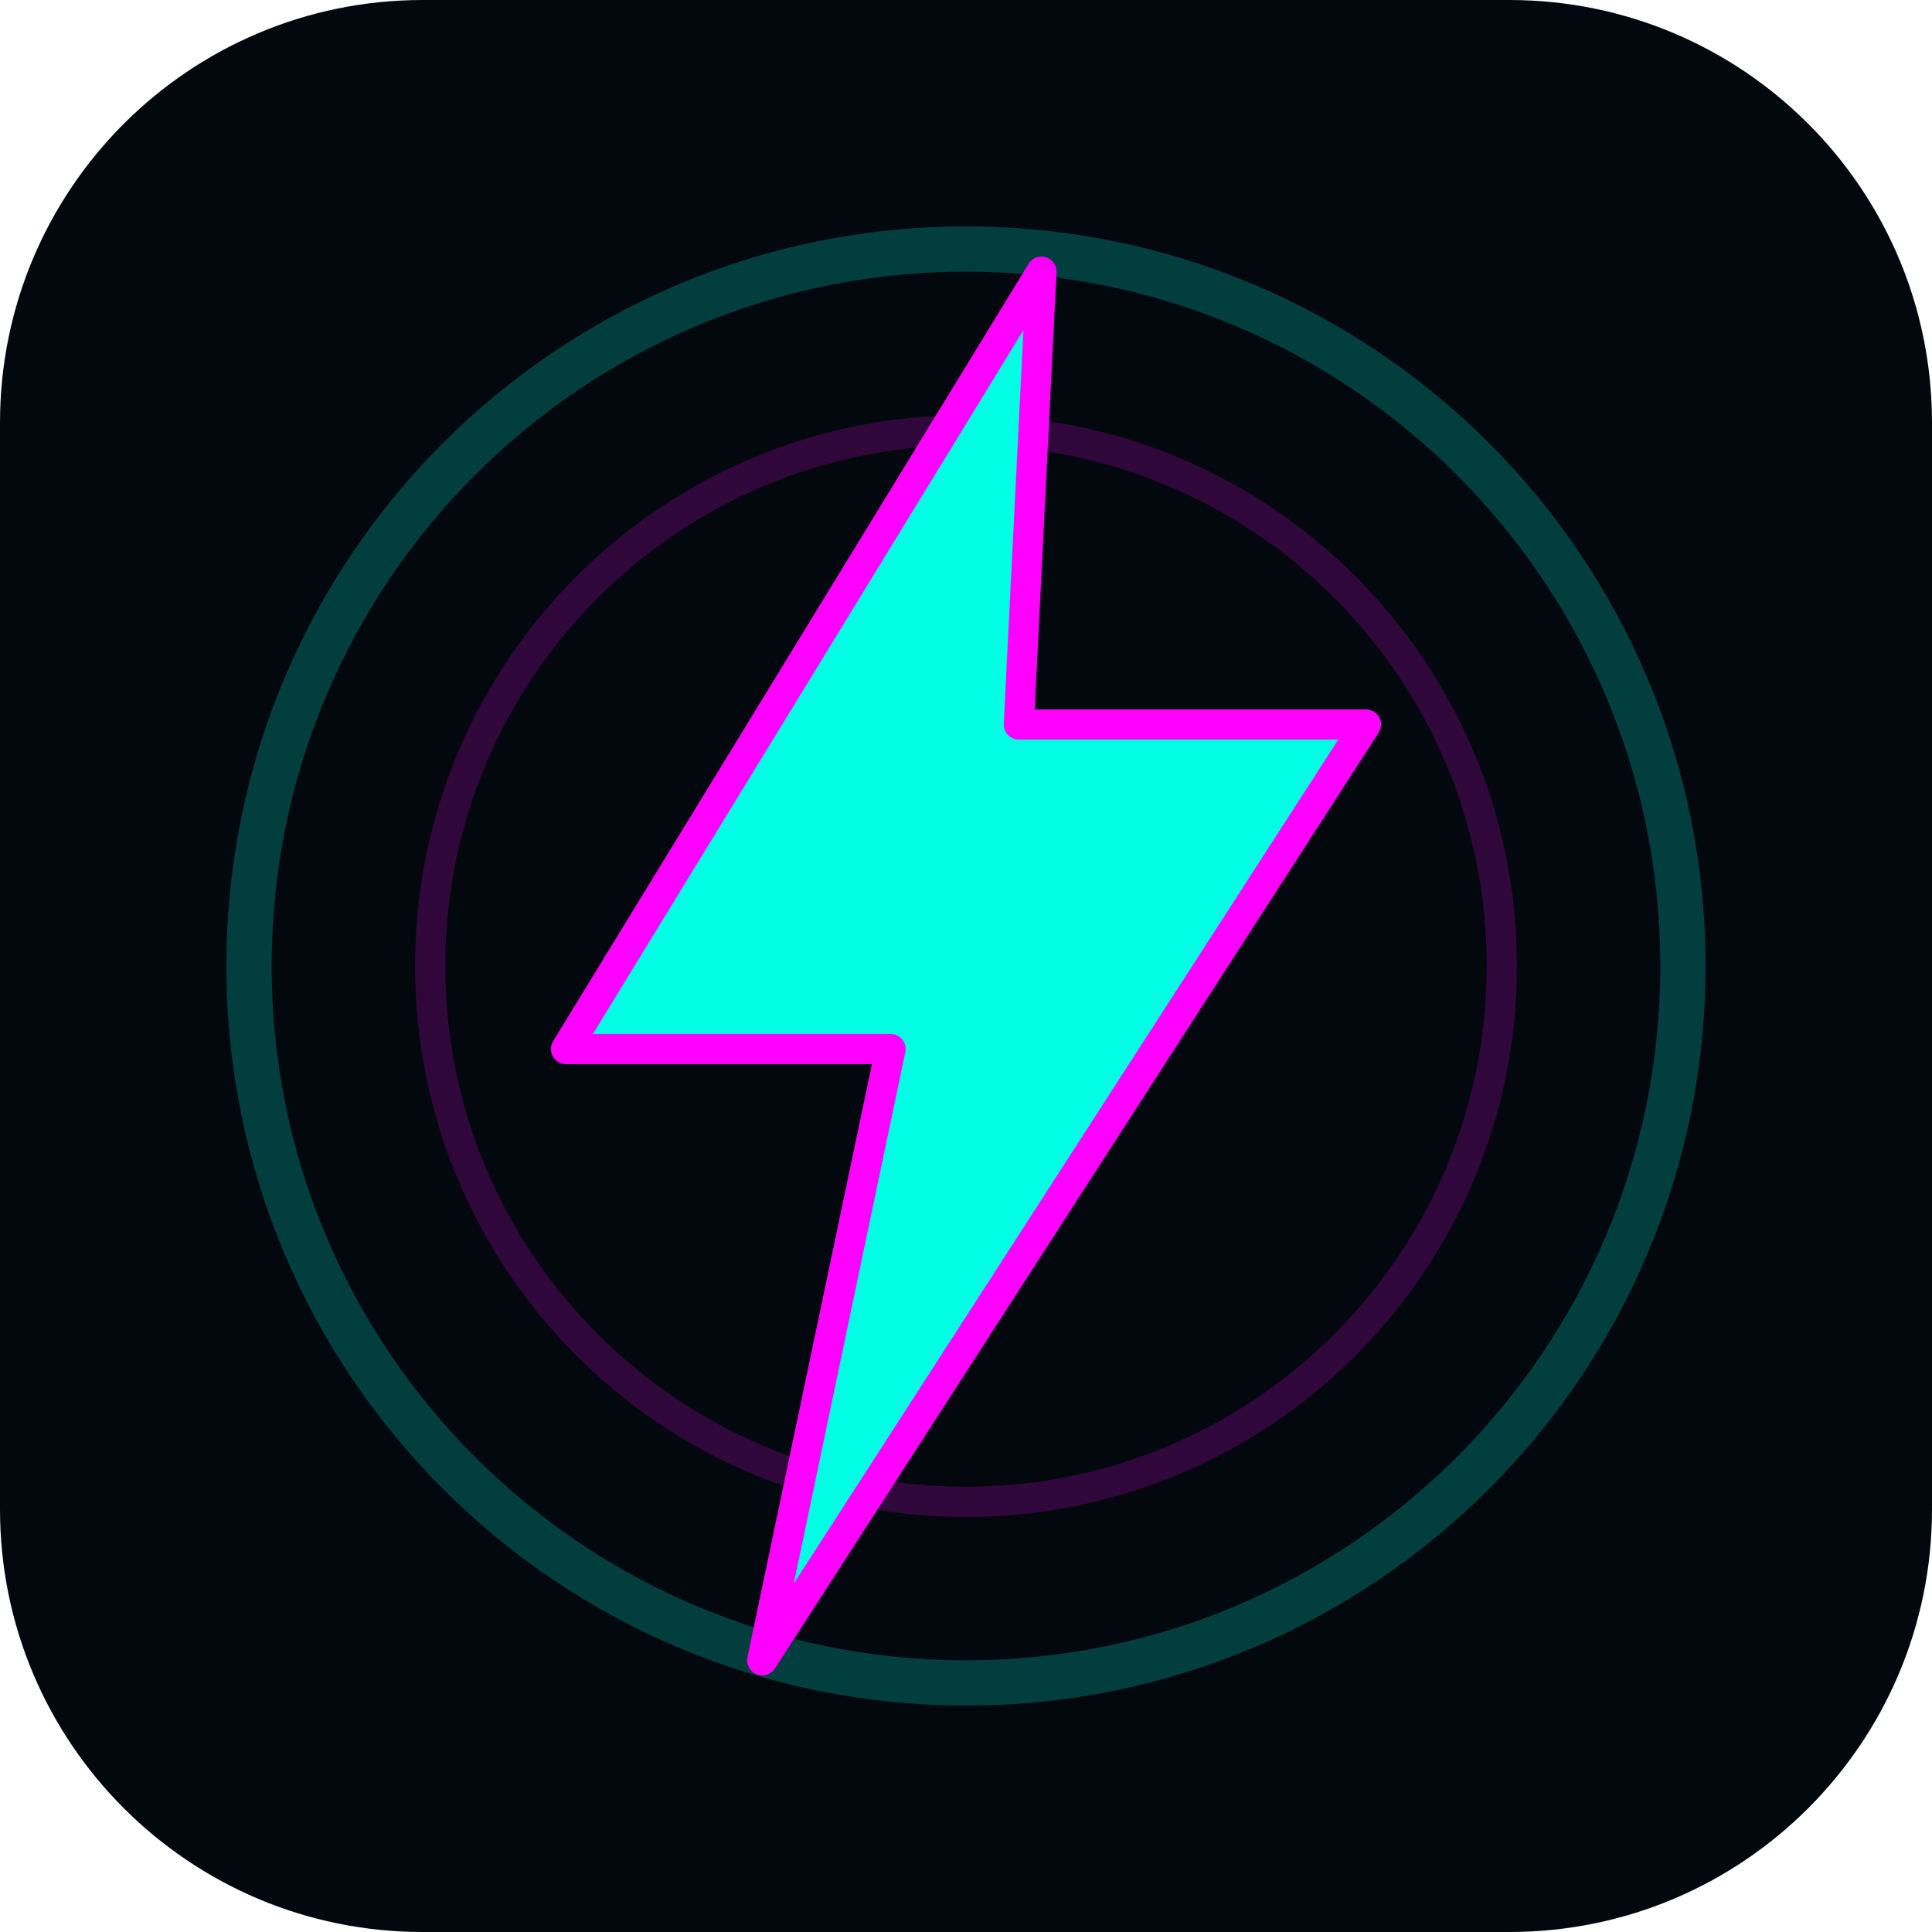
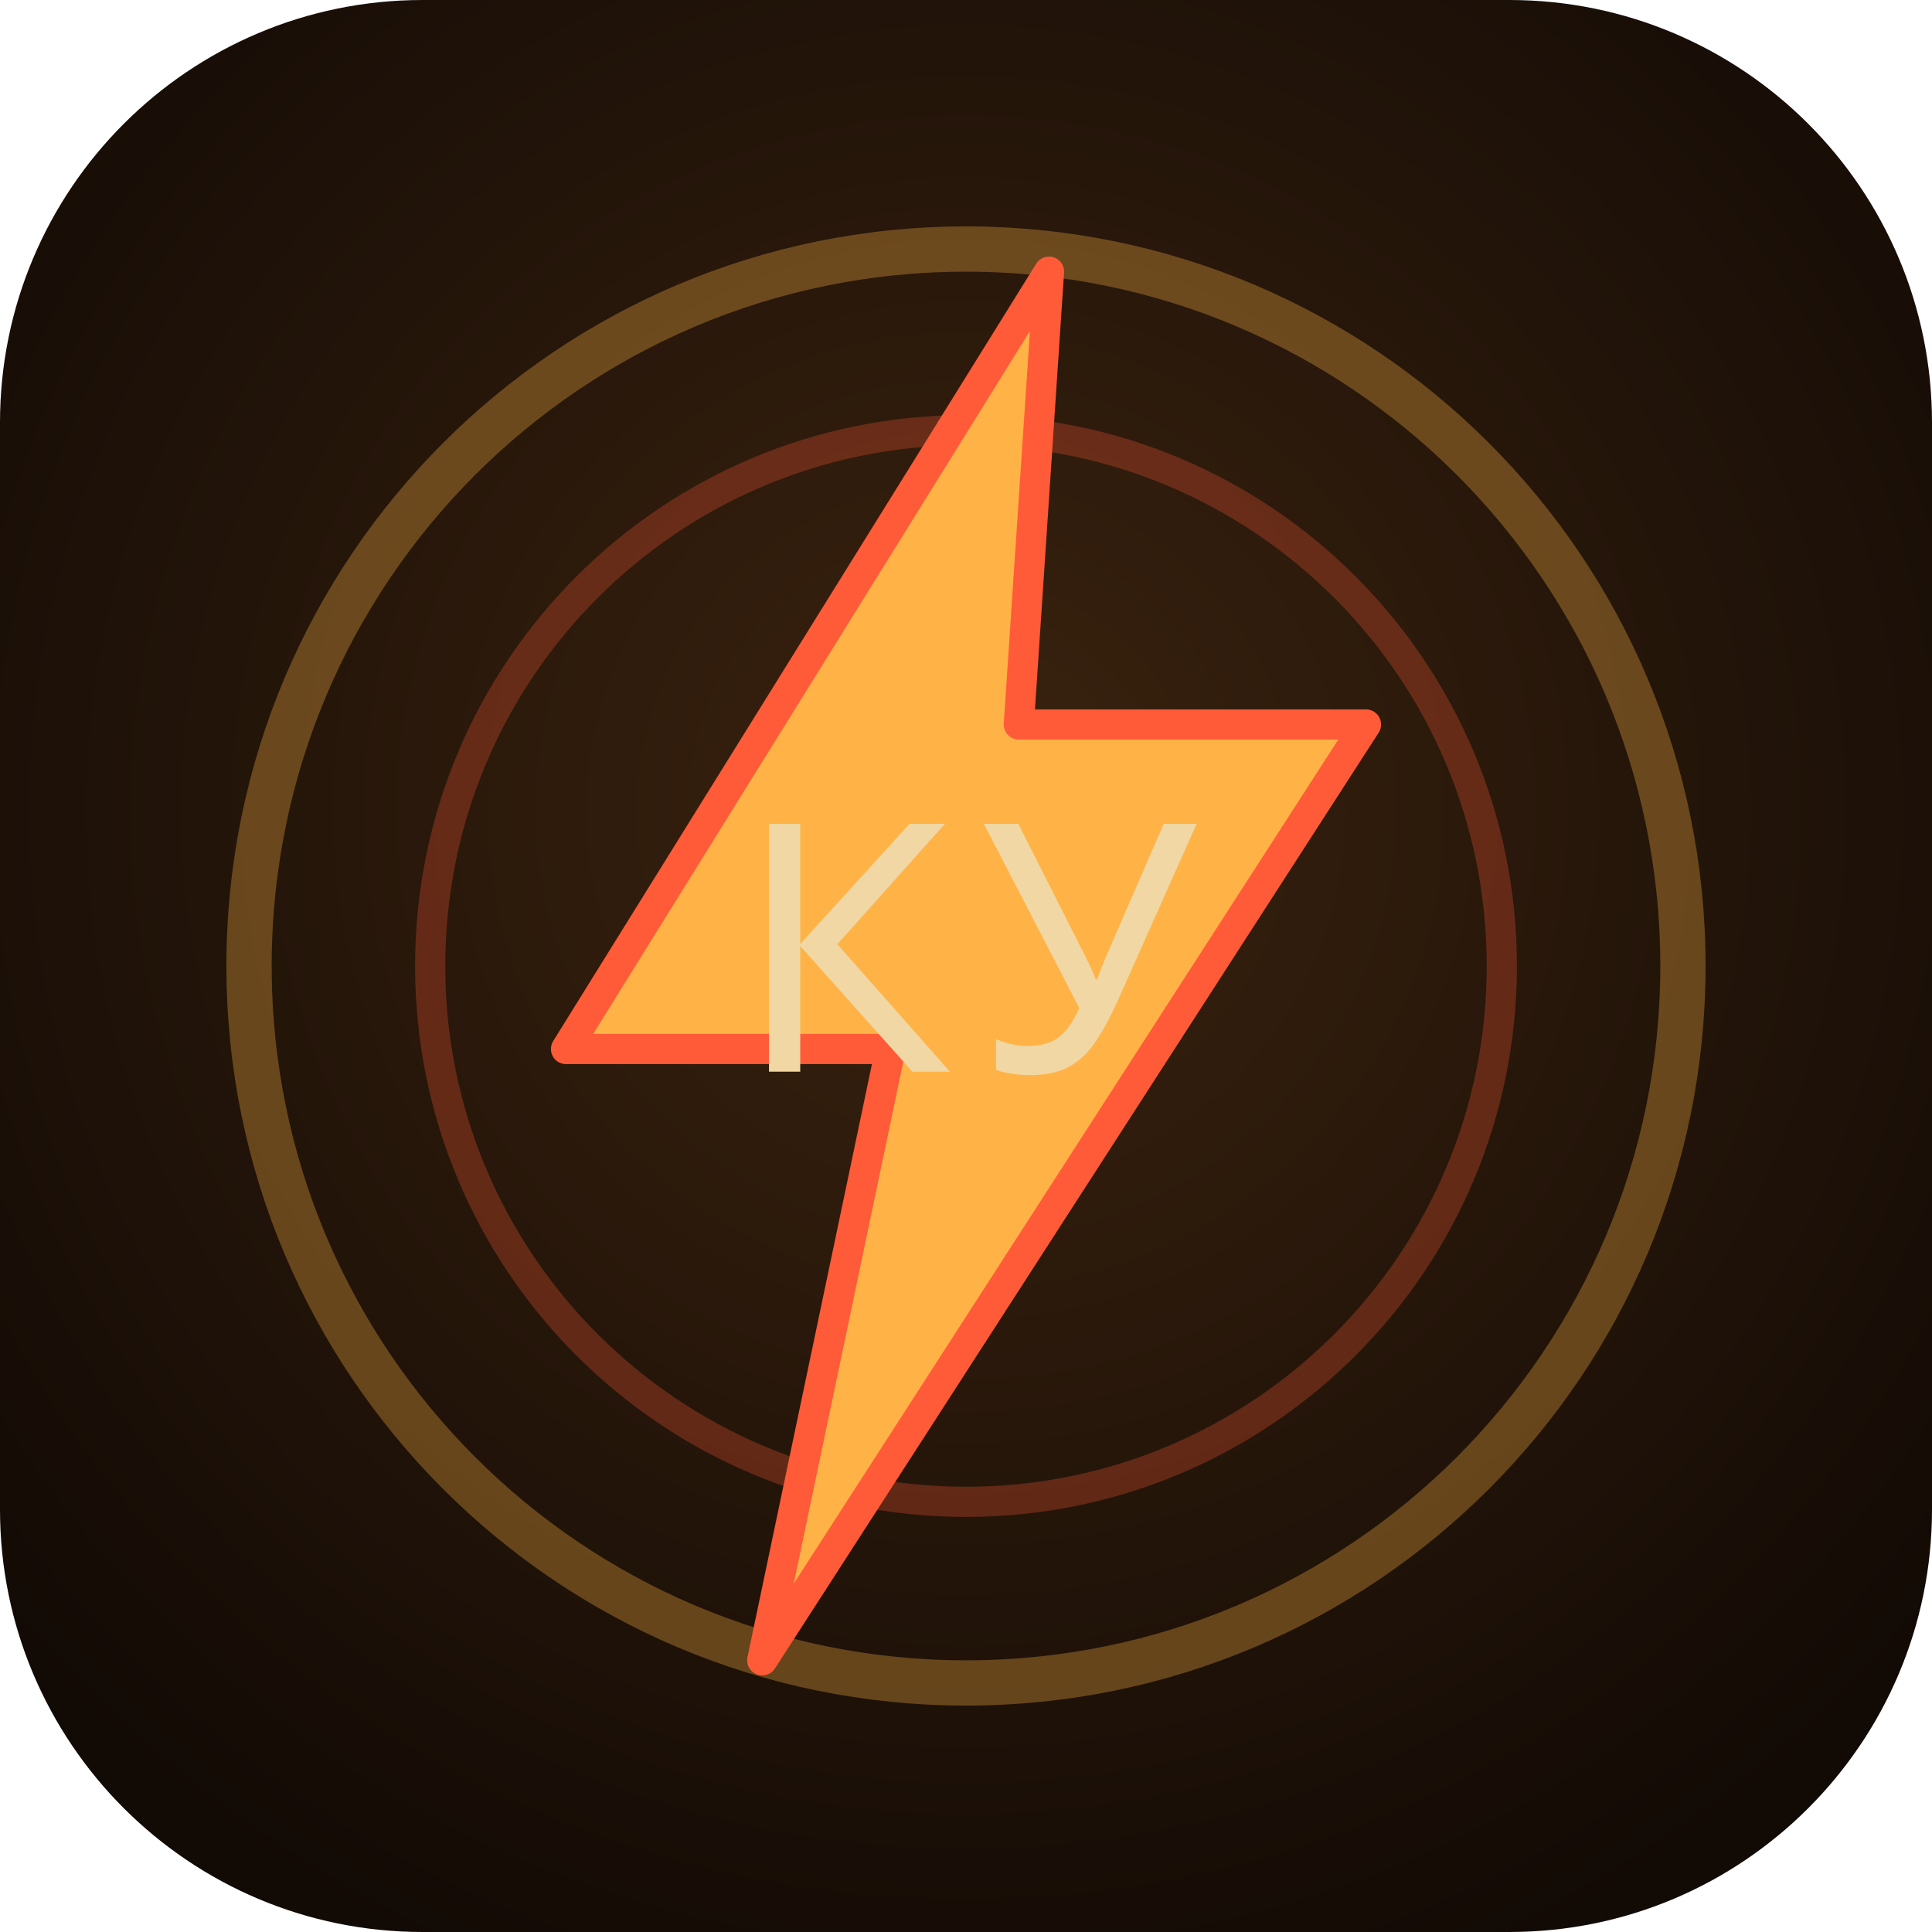
- <svg xmlns="http://www.w3.org/2000/svg" viewBox="0 0 512 512" role="img" aria-label="CyberSpeed">
-   <rect width="512" height="512" rx="112" fill="#03080f" />
-   <circle cx="256" cy="256" r="190" fill="none" stroke="#00ffe5" stroke-opacity="0.22" stroke-width="12" />
-   <circle cx="256" cy="256" r="142" fill="none" stroke="#ff00ff" stroke-opacity="0.18" stroke-width="8" />
-   <path d="M276 72 150 278h86l-34 162 160-248h-92z" fill="#00ffe5" stroke="#ff00ff" stroke-width="8" stroke-linejoin="round" />
+ <svg xmlns="http://www.w3.org/2000/svg" viewBox="0 0 512 512" role="img" aria-label="ПЛЮК HUD">
+   <defs>
+     <radialGradient id="g" cx="50%" cy="42%" r="65%">
+       <stop offset="0%" stop-color="#3b230f" />
+       <stop offset="100%" stop-color="#120a05" />
+     </radialGradient>
+   </defs>
+   <rect width="512" height="512" rx="112" fill="url(#g)" />
+   <circle cx="256" cy="256" r="190" fill="none" stroke="#ffb347" stroke-opacity="0.32" stroke-width="12" />
+   <circle cx="256" cy="256" r="142" fill="none" stroke="#ff5b38" stroke-opacity="0.28" stroke-width="8" />
+   <path d="M278 72 150 278h86l-34 162 160-248h-92z" fill="#ffb347" stroke="#ff5b38" stroke-width="8" stroke-linejoin="round" />
+   <text x="256" y="284" text-anchor="middle" font-family="Impact, sans-serif" font-size="92" fill="#f0d7a3" letter-spacing="8">КУ</text>
</svg>
